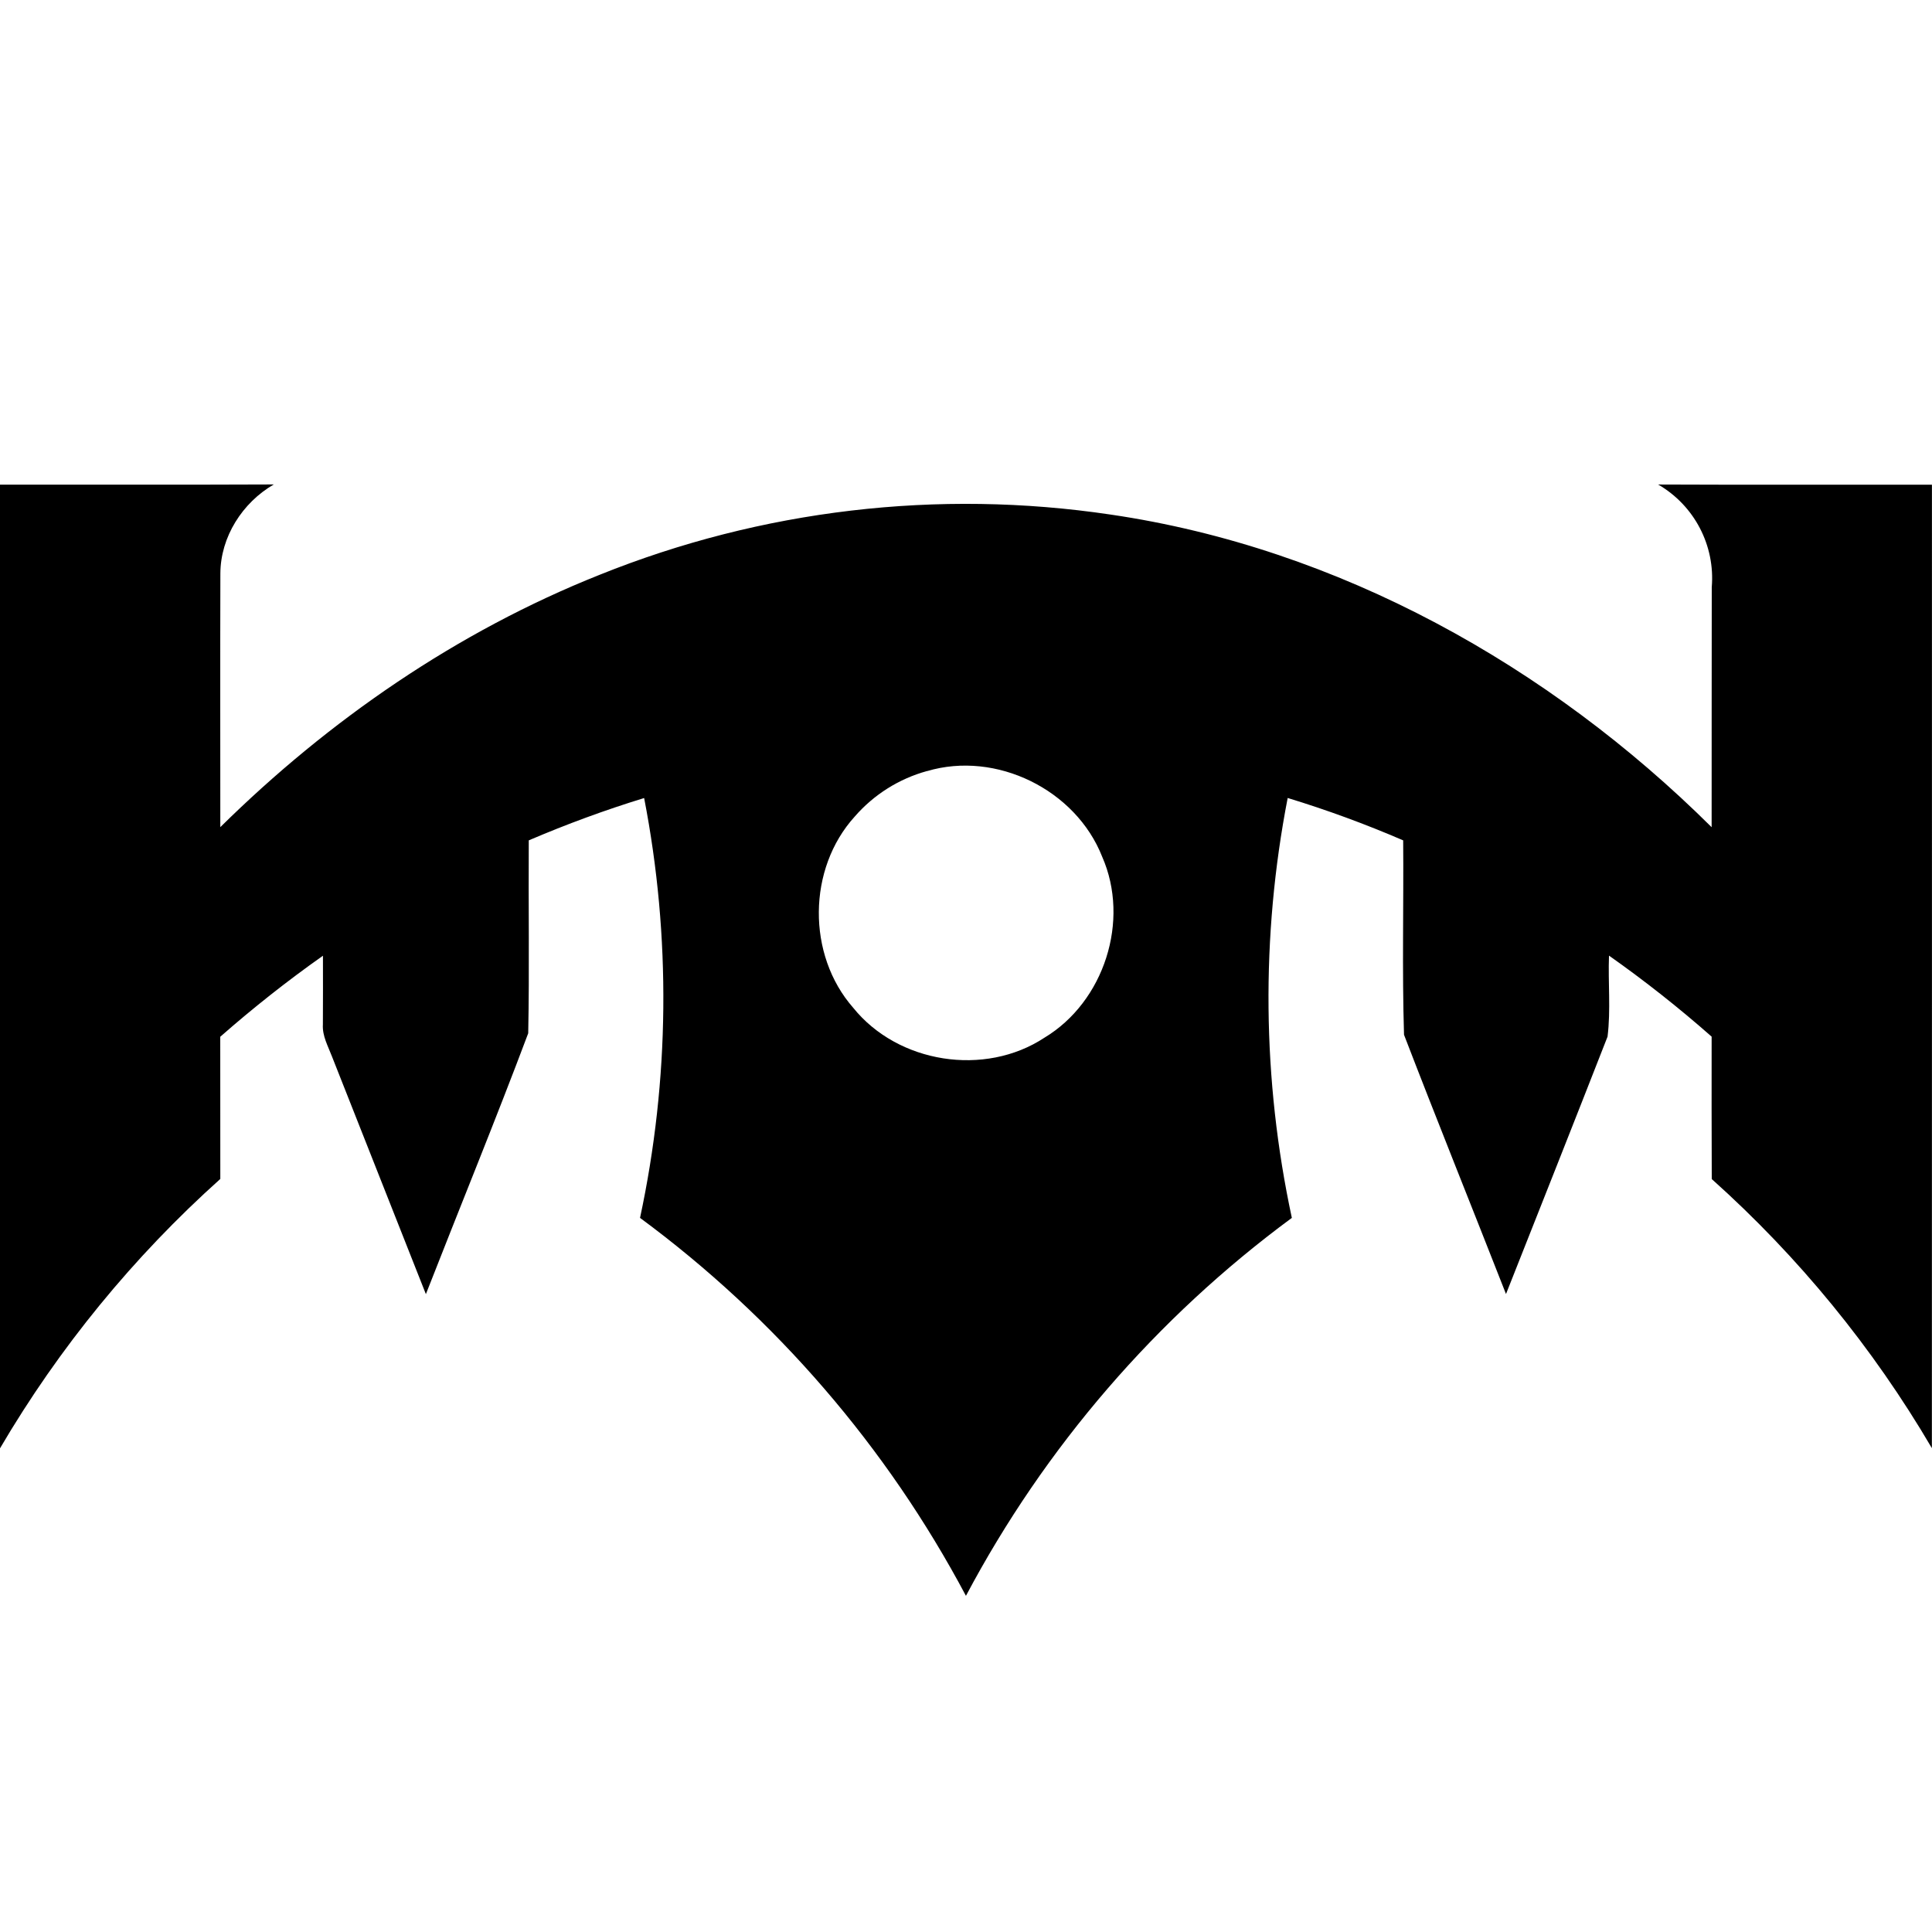
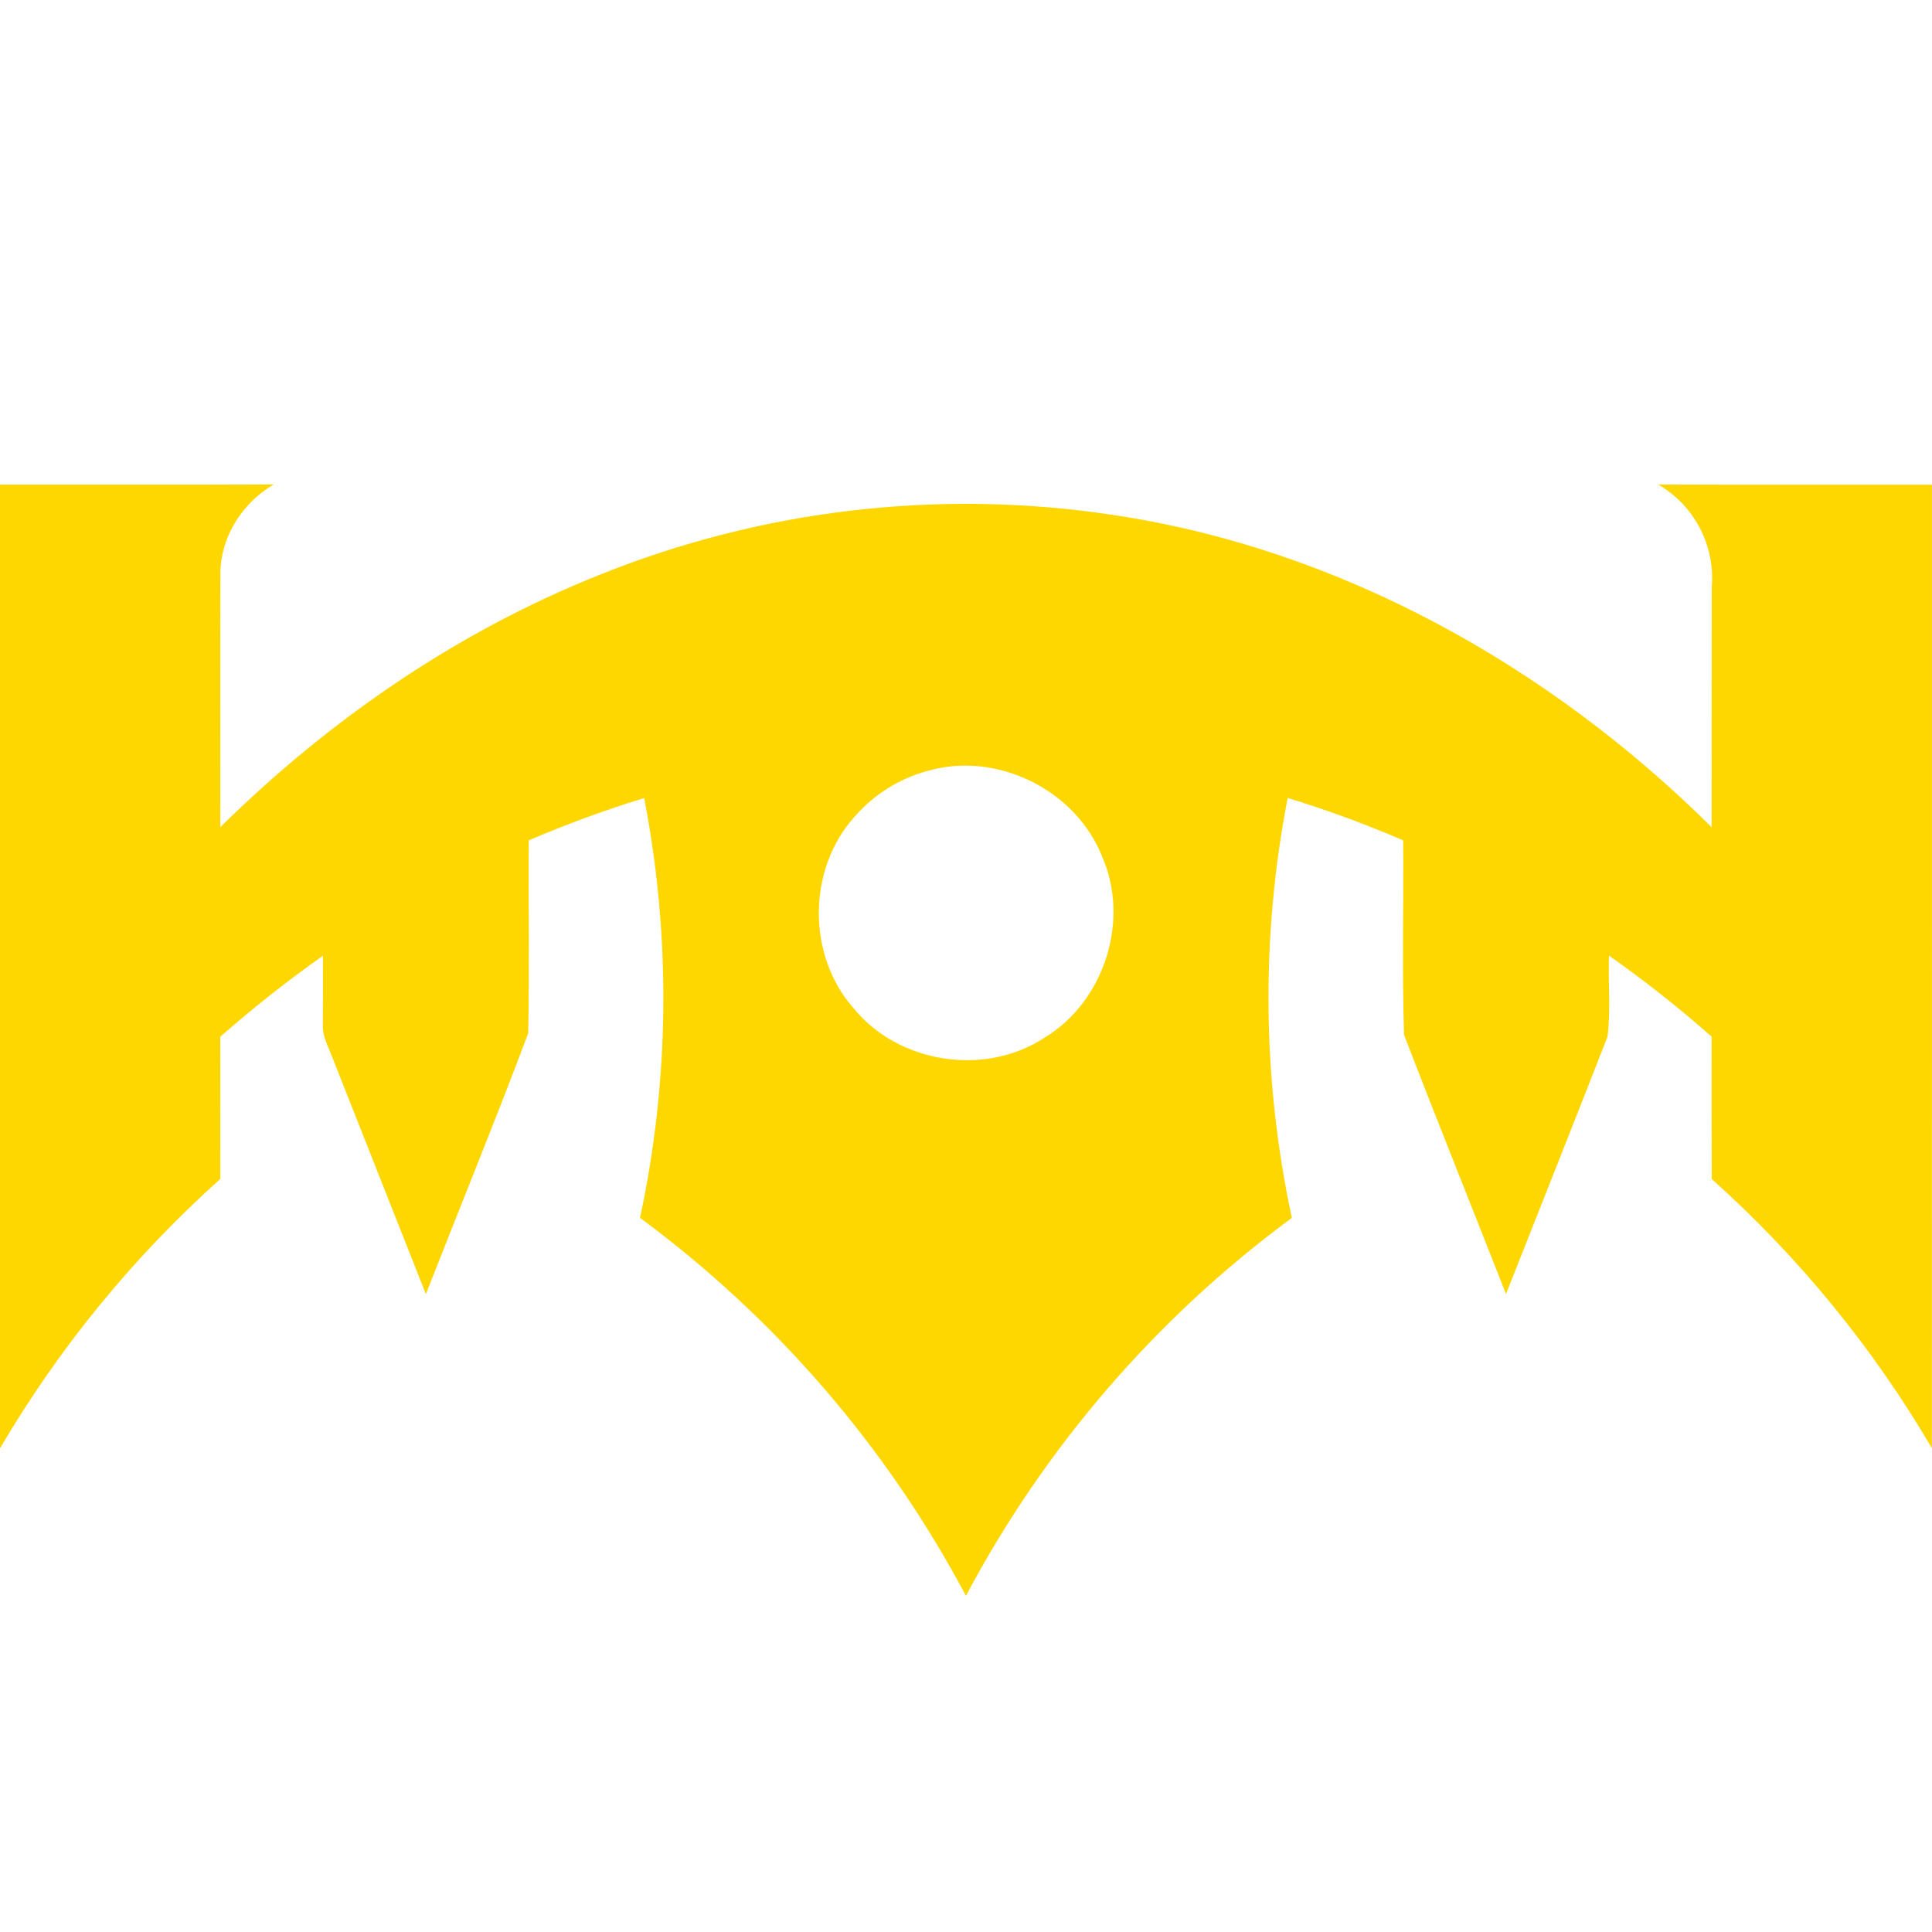
<svg xmlns="http://www.w3.org/2000/svg" viewBox="0 0 32 32">
-   <path d="M0 8.027c1.512-.002 3.023.004 4.535-.003-.52.301-.883.869-.885 1.476-.004 1.4-.001 2.8-.001 4.2 1.8-1.776 3.925-3.24 6.279-4.178a16.256 16.256 0 0 1 8.468-.999c3.779.554 7.262 2.504 9.954 5.178.002-1.325-.001-2.649.002-3.974a1.793 1.793 0 0 0-.888-1.702c1.512.007 3.023.001 4.535.003 0 5.319.001 10.639-.001 15.958a18.628 18.628 0 0 0-3.646-4.457c-.004-.787-.002-1.573-.002-2.359a19.958 19.958 0 0 0-1.7-1.342c-.017.446.031.899-.024 1.342-.556 1.422-1.12 2.843-1.682 4.263-.561-1.432-1.137-2.86-1.689-4.294-.033-1.072-.005-2.147-.014-3.22a18.32 18.32 0 0 0-1.913-.702 17.385 17.385 0 0 0 .069 6.955 18.619 18.619 0 0 0-5.398 6.26 18.65 18.65 0 0 0-5.398-6.26 17.38 17.38 0 0 0 .068-6.954c-.649.199-1.287.434-1.911.701-.007 1.064.012 2.13-.009 3.195-.544 1.447-1.132 2.881-1.695 4.321L5.499 17.5c-.065-.172-.163-.342-.151-.532.001-.379.003-.759.001-1.138-.59.416-1.158.865-1.701 1.342l.001 2.355A18.708 18.708 0 0 0 0 23.989V8.029zm15.354 4.744a2.447 2.447 0 0 0-1.197.754c-.783.863-.794 2.29-.026 3.166.742.922 2.18 1.148 3.169.496.989-.596 1.421-1.939.955-2.998-.437-1.109-1.755-1.758-2.9-1.417z" />
+   <path fill="gold" d="M0 8.027c1.512-.002 3.023.004 4.535-.003-.52.301-.883.869-.885 1.476-.004 1.4-.001 2.8-.001 4.2 1.8-1.776 3.925-3.24 6.279-4.178a16.256 16.256 0 0 1 8.468-.999c3.779.554 7.262 2.504 9.954 5.178.002-1.325-.001-2.649.002-3.974a1.793 1.793 0 0 0-.888-1.702c1.512.007 3.023.001 4.535.003 0 5.319.001 10.639-.001 15.958a18.628 18.628 0 0 0-3.646-4.457c-.004-.787-.002-1.573-.002-2.359a19.958 19.958 0 0 0-1.7-1.342c-.017.446.031.899-.024 1.342-.556 1.422-1.12 2.843-1.682 4.263-.561-1.432-1.137-2.86-1.689-4.294-.033-1.072-.005-2.147-.014-3.22a18.32 18.32 0 0 0-1.913-.702 17.385 17.385 0 0 0 .069 6.955 18.619 18.619 0 0 0-5.398 6.26 18.65 18.65 0 0 0-5.398-6.26 17.38 17.38 0 0 0 .068-6.954c-.649.199-1.287.434-1.911.701-.007 1.064.012 2.13-.009 3.195-.544 1.447-1.132 2.881-1.695 4.321L5.499 17.5c-.065-.172-.163-.342-.151-.532.001-.379.003-.759.001-1.138-.59.416-1.158.865-1.701 1.342l.001 2.355A18.708 18.708 0 0 0 0 23.989V8.029zm15.354 4.744a2.447 2.447 0 0 0-1.197.754c-.783.863-.794 2.29-.026 3.166.742.922 2.18 1.148 3.169.496.989-.596 1.421-1.939.955-2.998-.437-1.109-1.755-1.758-2.9-1.417z" />
</svg>
